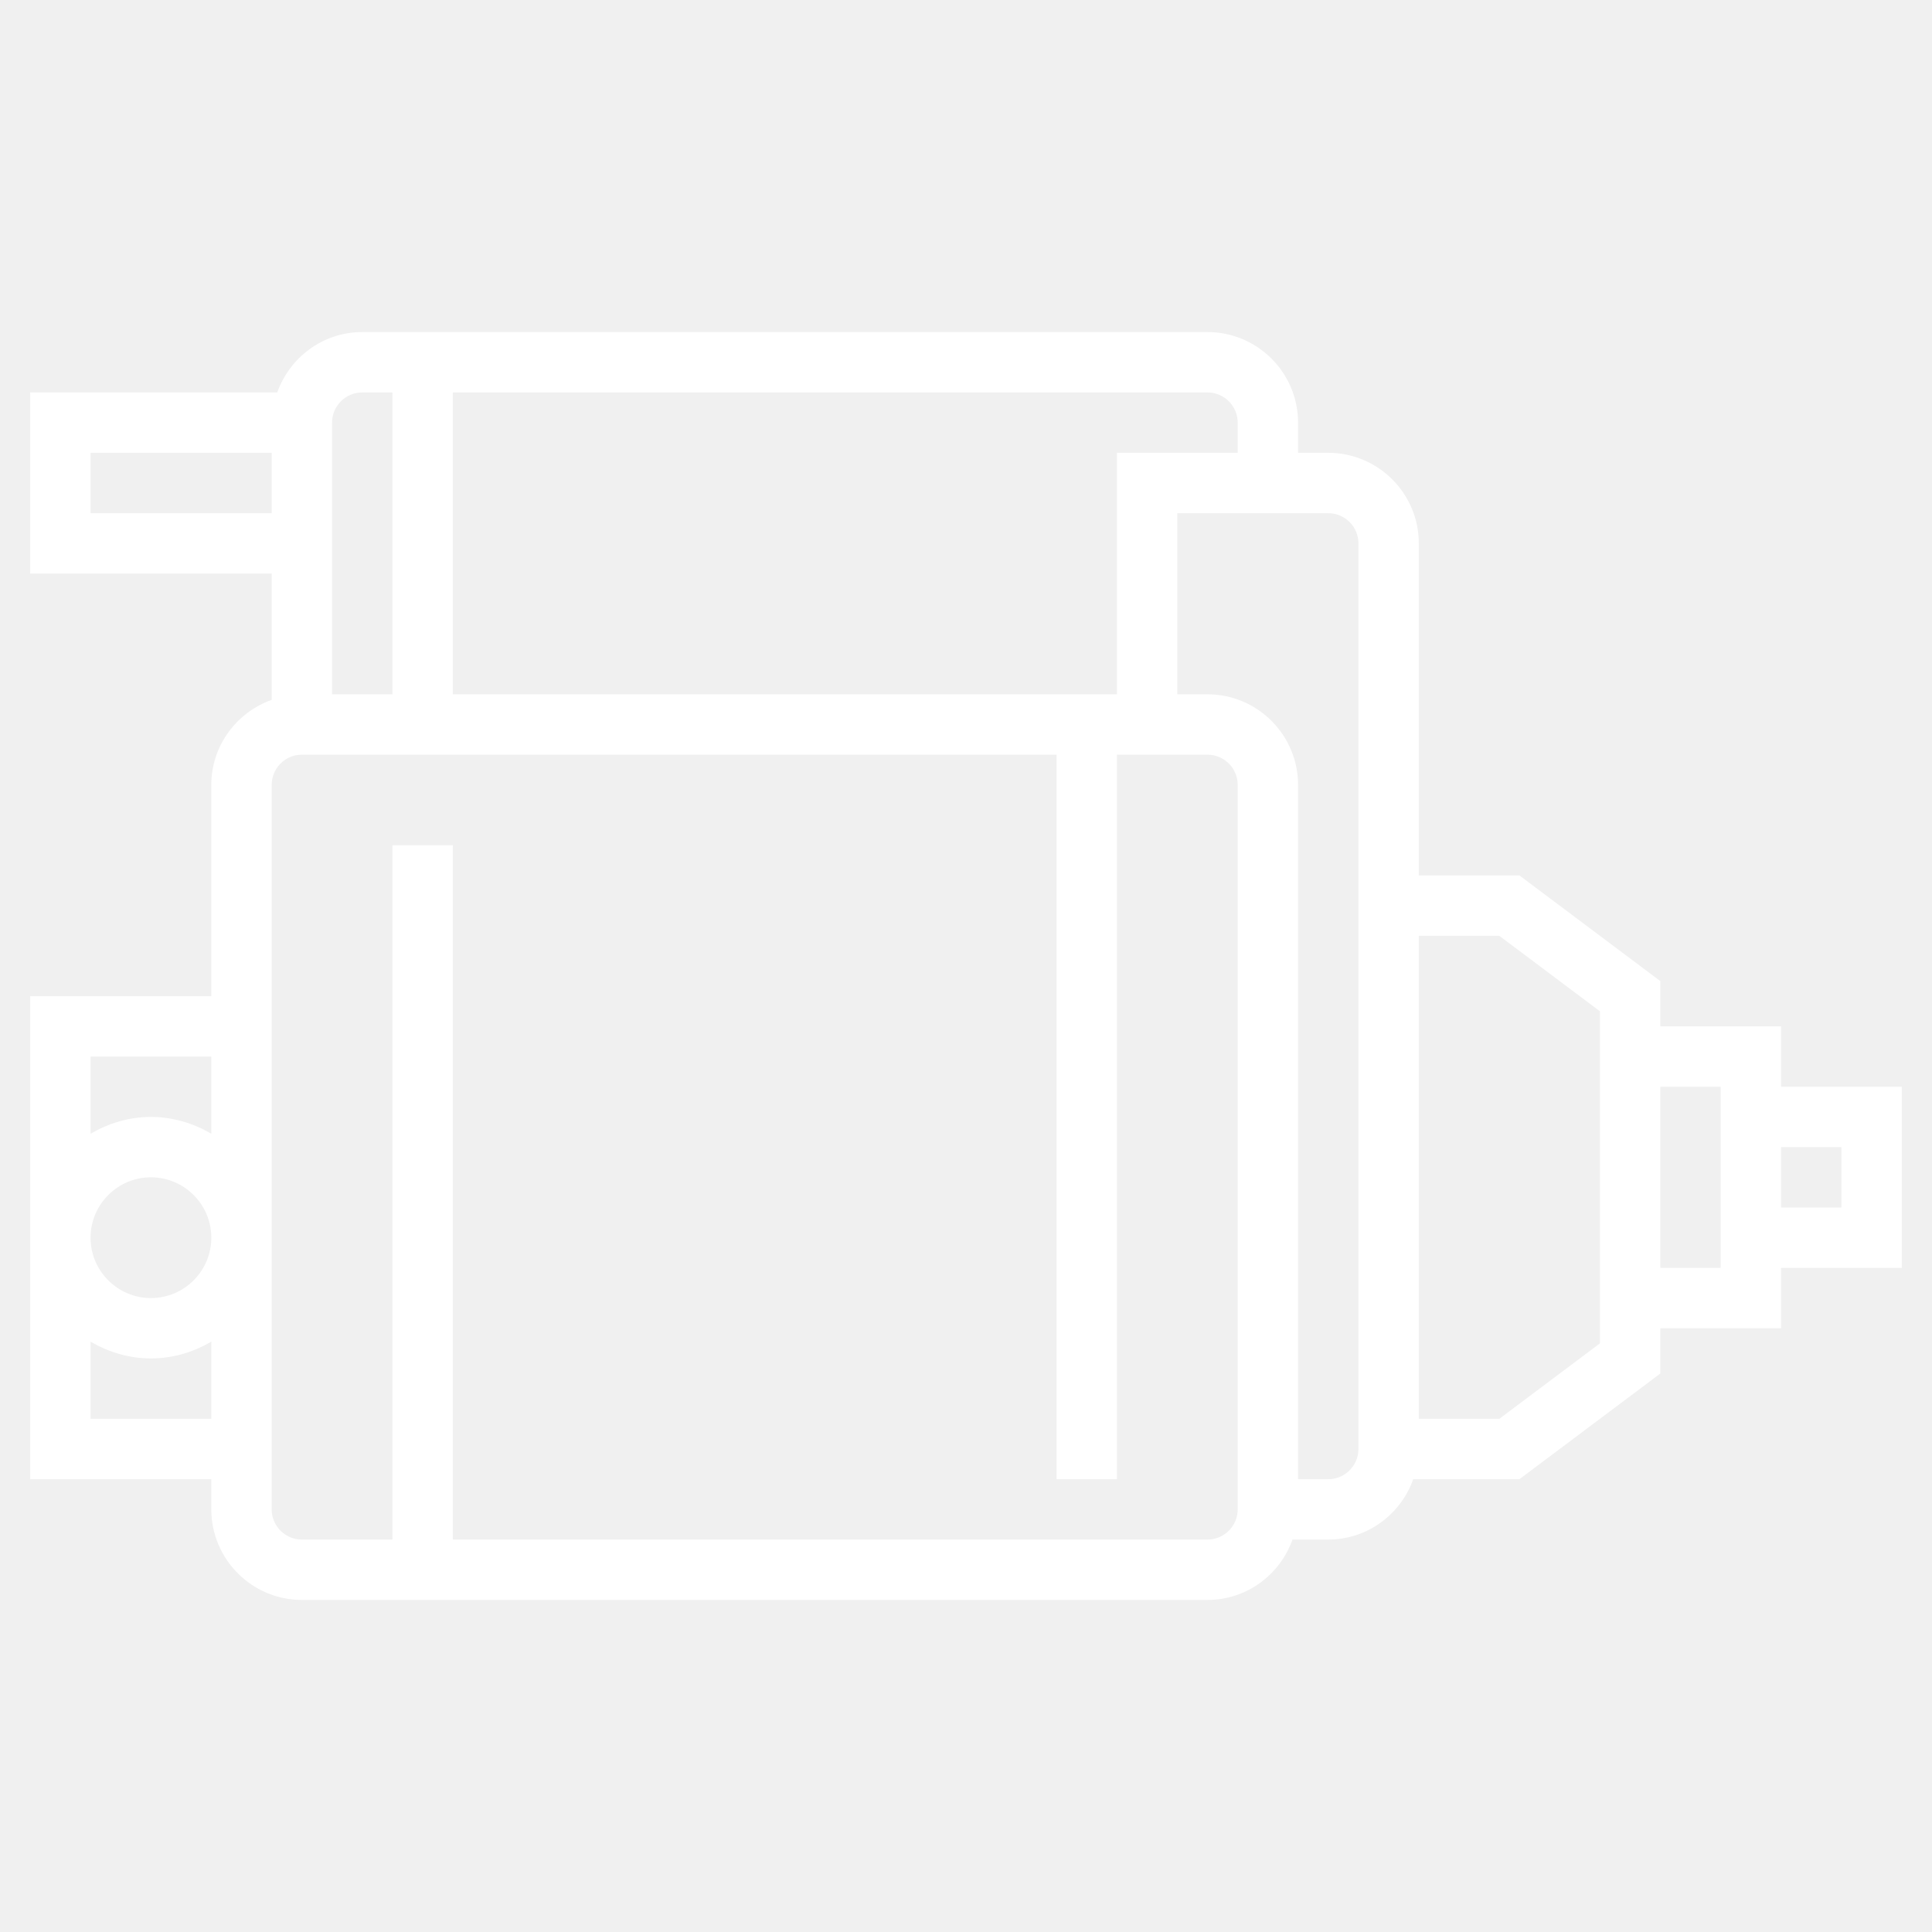
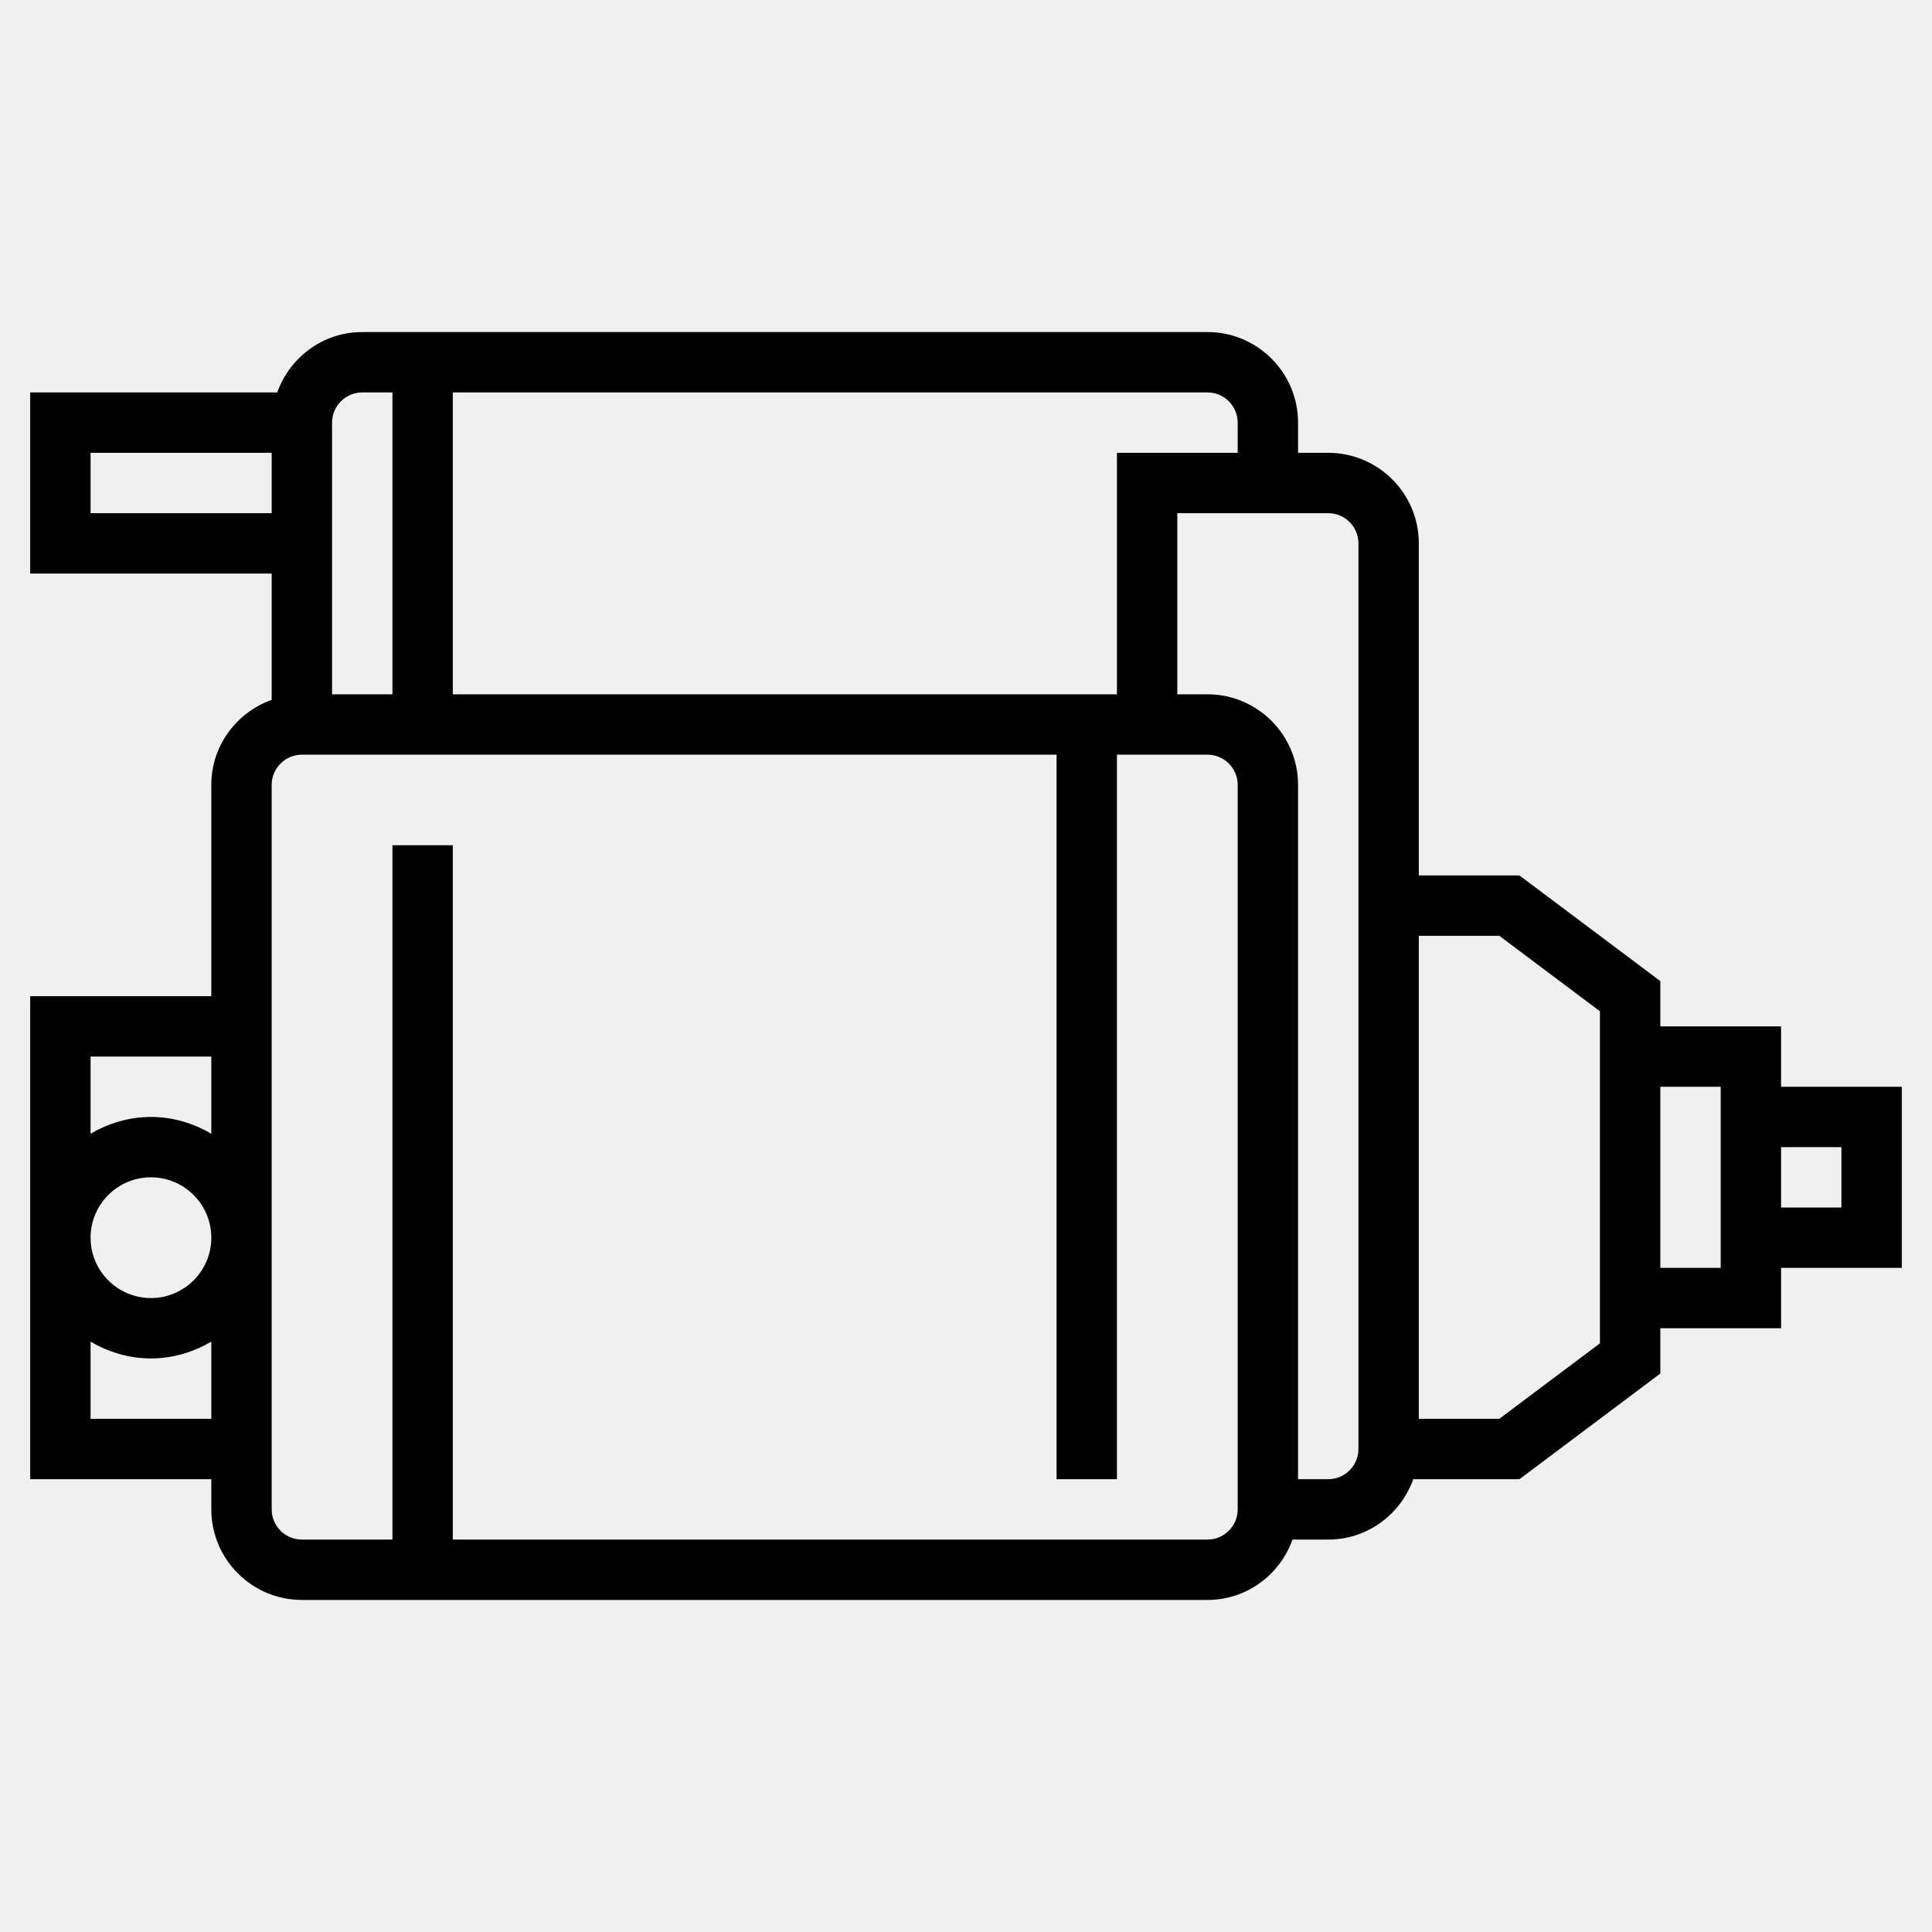
- <svg xmlns="http://www.w3.org/2000/svg" fill="#FFFFFF" width="800px" height="800px" viewBox="0 0 64 64" id="Layer_1_1_" version="1.1" xml:space="preserve">
+ <svg xmlns="http://www.w3.org/2000/svg" fill="#000000" width="800px" height="800px" viewBox="0 0 64 64" id="Layer_1_1_" version="1.1" xml:space="preserve">
  <path d="M63,36h-4v-2h-4v-1.5L50.333,29H47V18c0-1.654-1.346-3-3-3h-1v-1c0-1.654-1.346-3-3-3H12c-1.302,0-2.402,0.839-2.816,2H1v6  h8v4.184C7.839,23.598,7,24.698,7,26v7H1v16h6v1c0,1.654,1.346,3,3,3h30c1.302,0,2.402-0.839,2.816-2H44  c1.302,0,2.402-0.839,2.816-2h3.518L55,45.5V44h4v-2h4V36z M41,14v1h-4v8H15V13h25C40.551,13,41,13.448,41,14z M12,13h1v10h-2v-9  C11,13.448,11.449,13,12,13z M3,17v-2h6v2H3z M7,35v2.556C6.409,37.212,5.732,37,5,37s-1.409,0.212-2,0.556V35H7z M7,41  c0,1.103-0.897,2-2,2s-2-0.897-2-2s0.897-2,2-2S7,39.897,7,41z M3,47v-2.556C3.591,44.788,4.268,45,5,45s1.409-0.212,2-0.556V47H3z   M41,50c0,0.552-0.449,1-1,1H15V28h-2v23h-3c-0.551,0-1-0.448-1-1V26c0-0.552,0.449-1,1-1h25v24h2V25h3c0.551,0,1,0.448,1,1V50z   M45,48c0,0.552-0.449,1-1,1h-1V26c0-1.654-1.346-3-3-3h-1v-6h5c0.551,0,1,0.448,1,1V48z M53,44.5L49.667,47H47V31h2.667L53,33.5  V44.5z M57,42h-2v-6h2V42z M61,40h-2v-2h2V40z" />
</svg>
